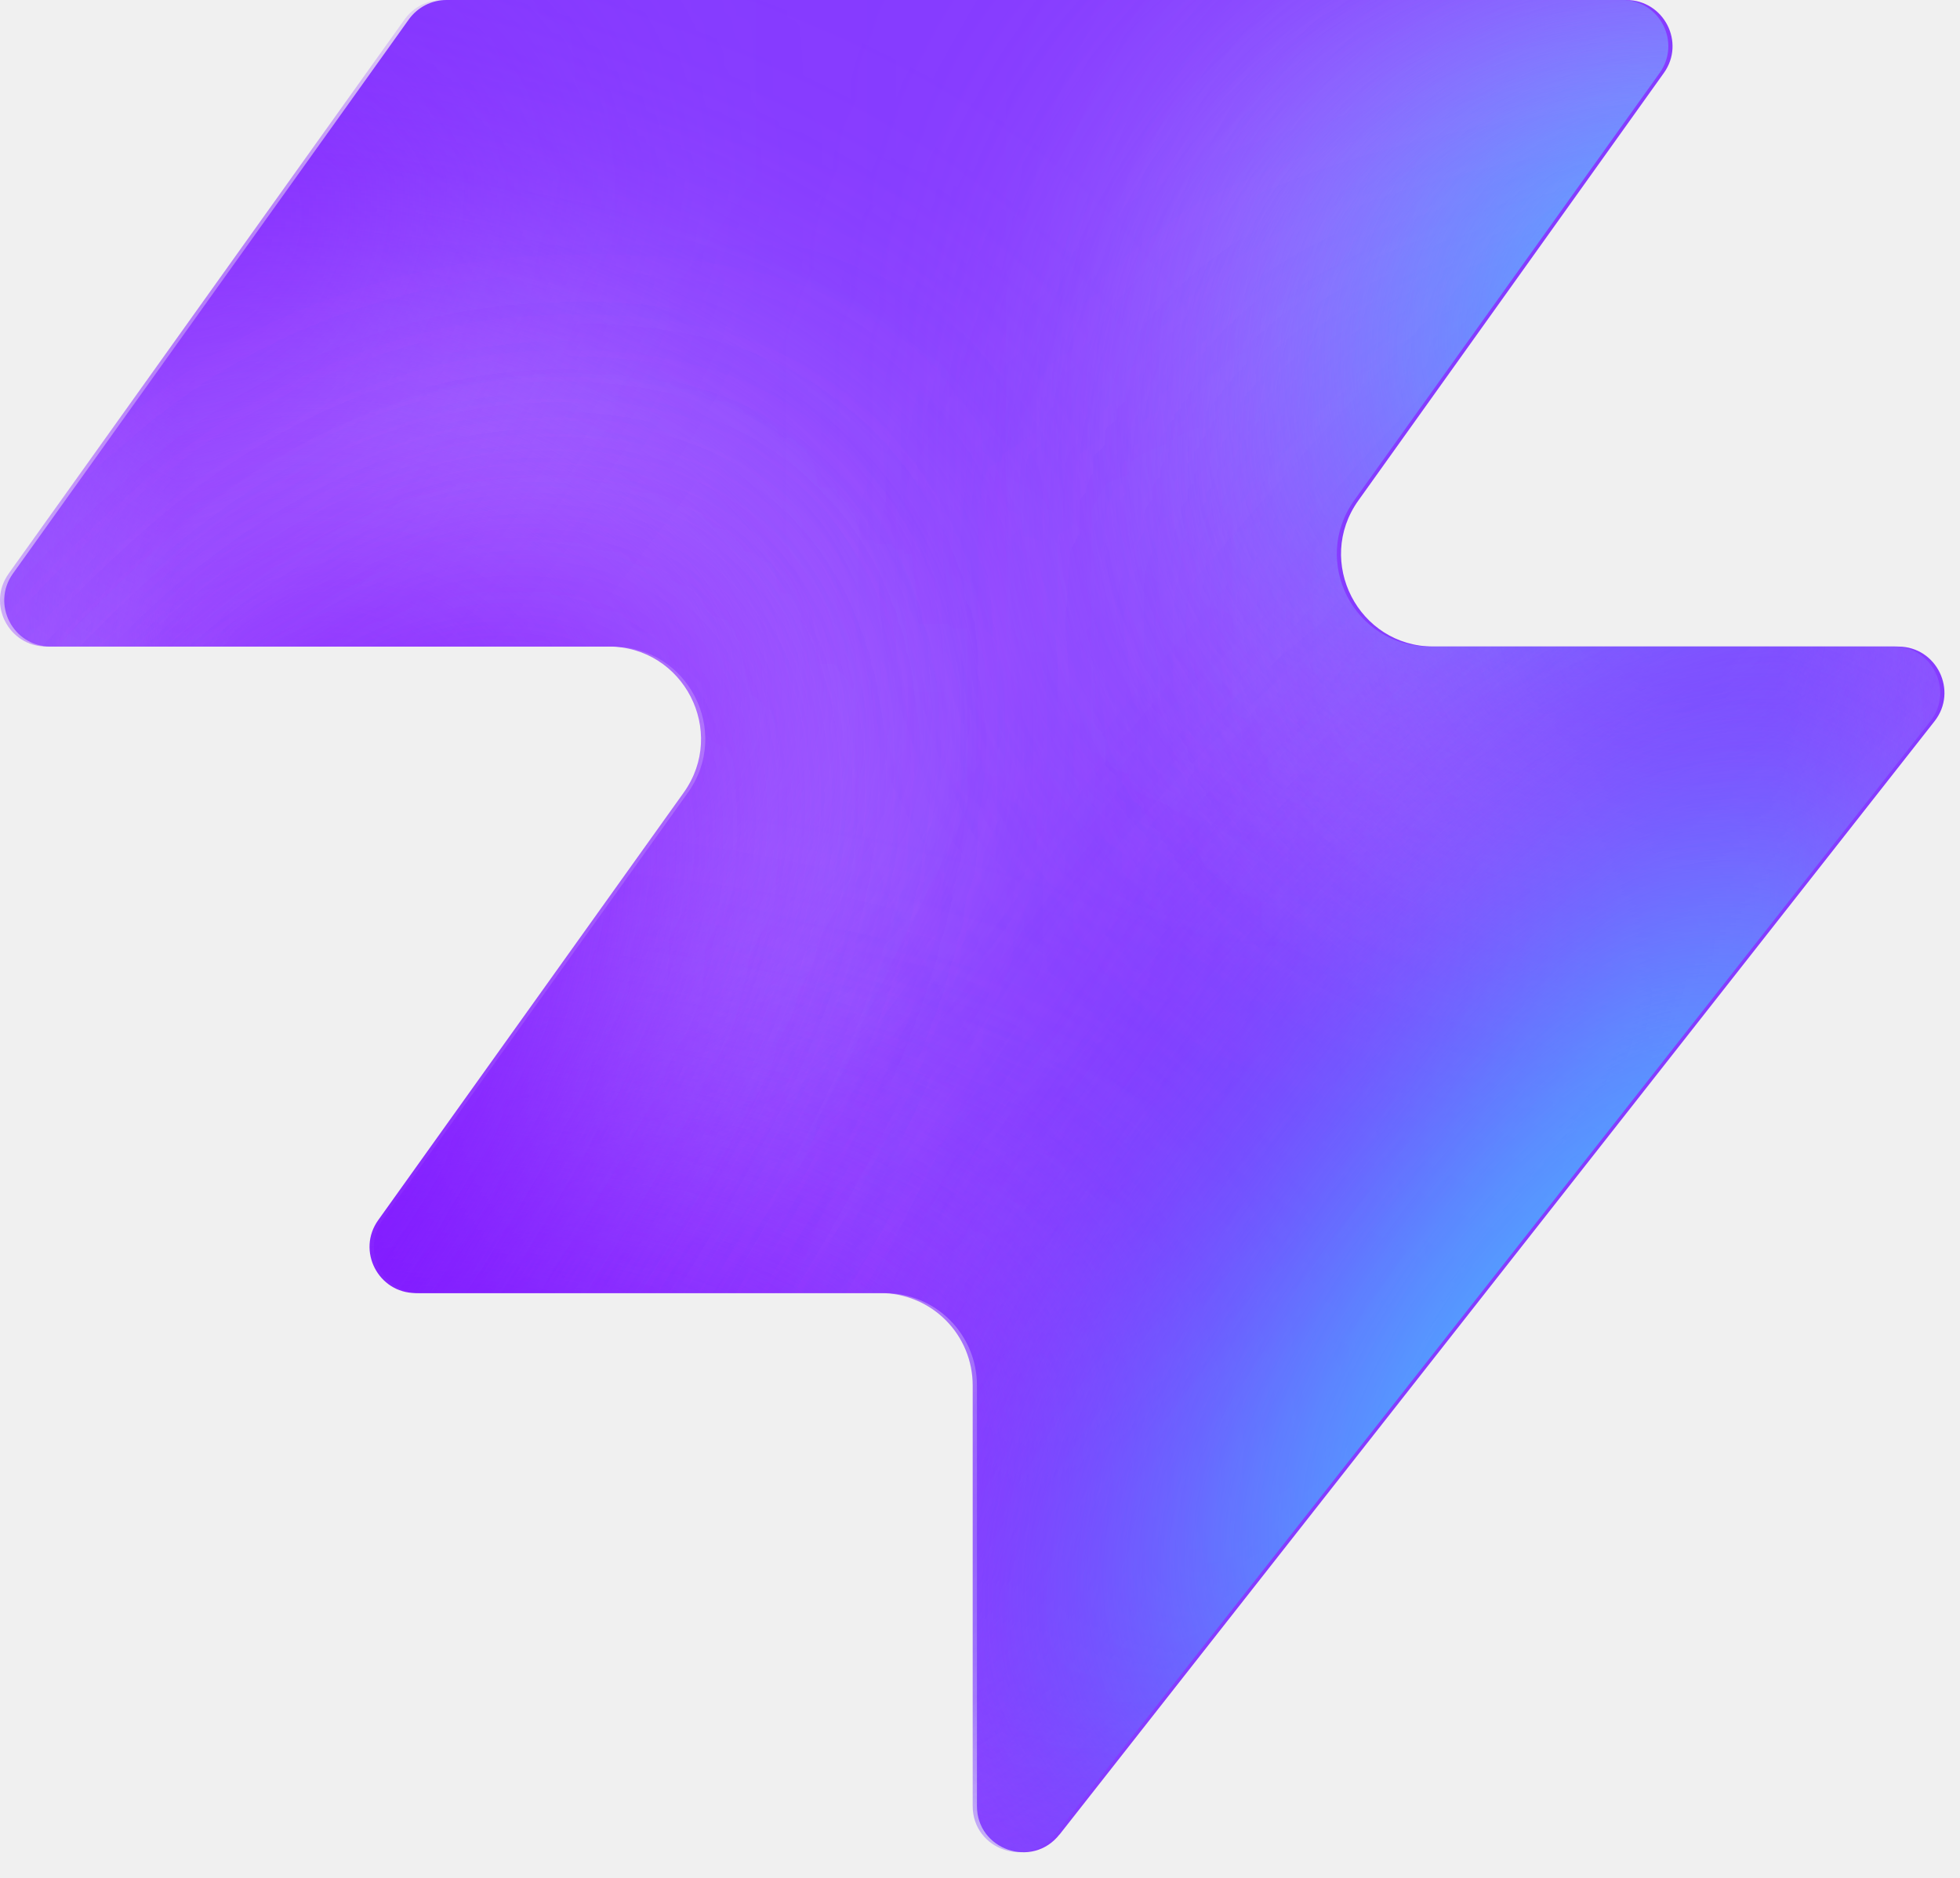
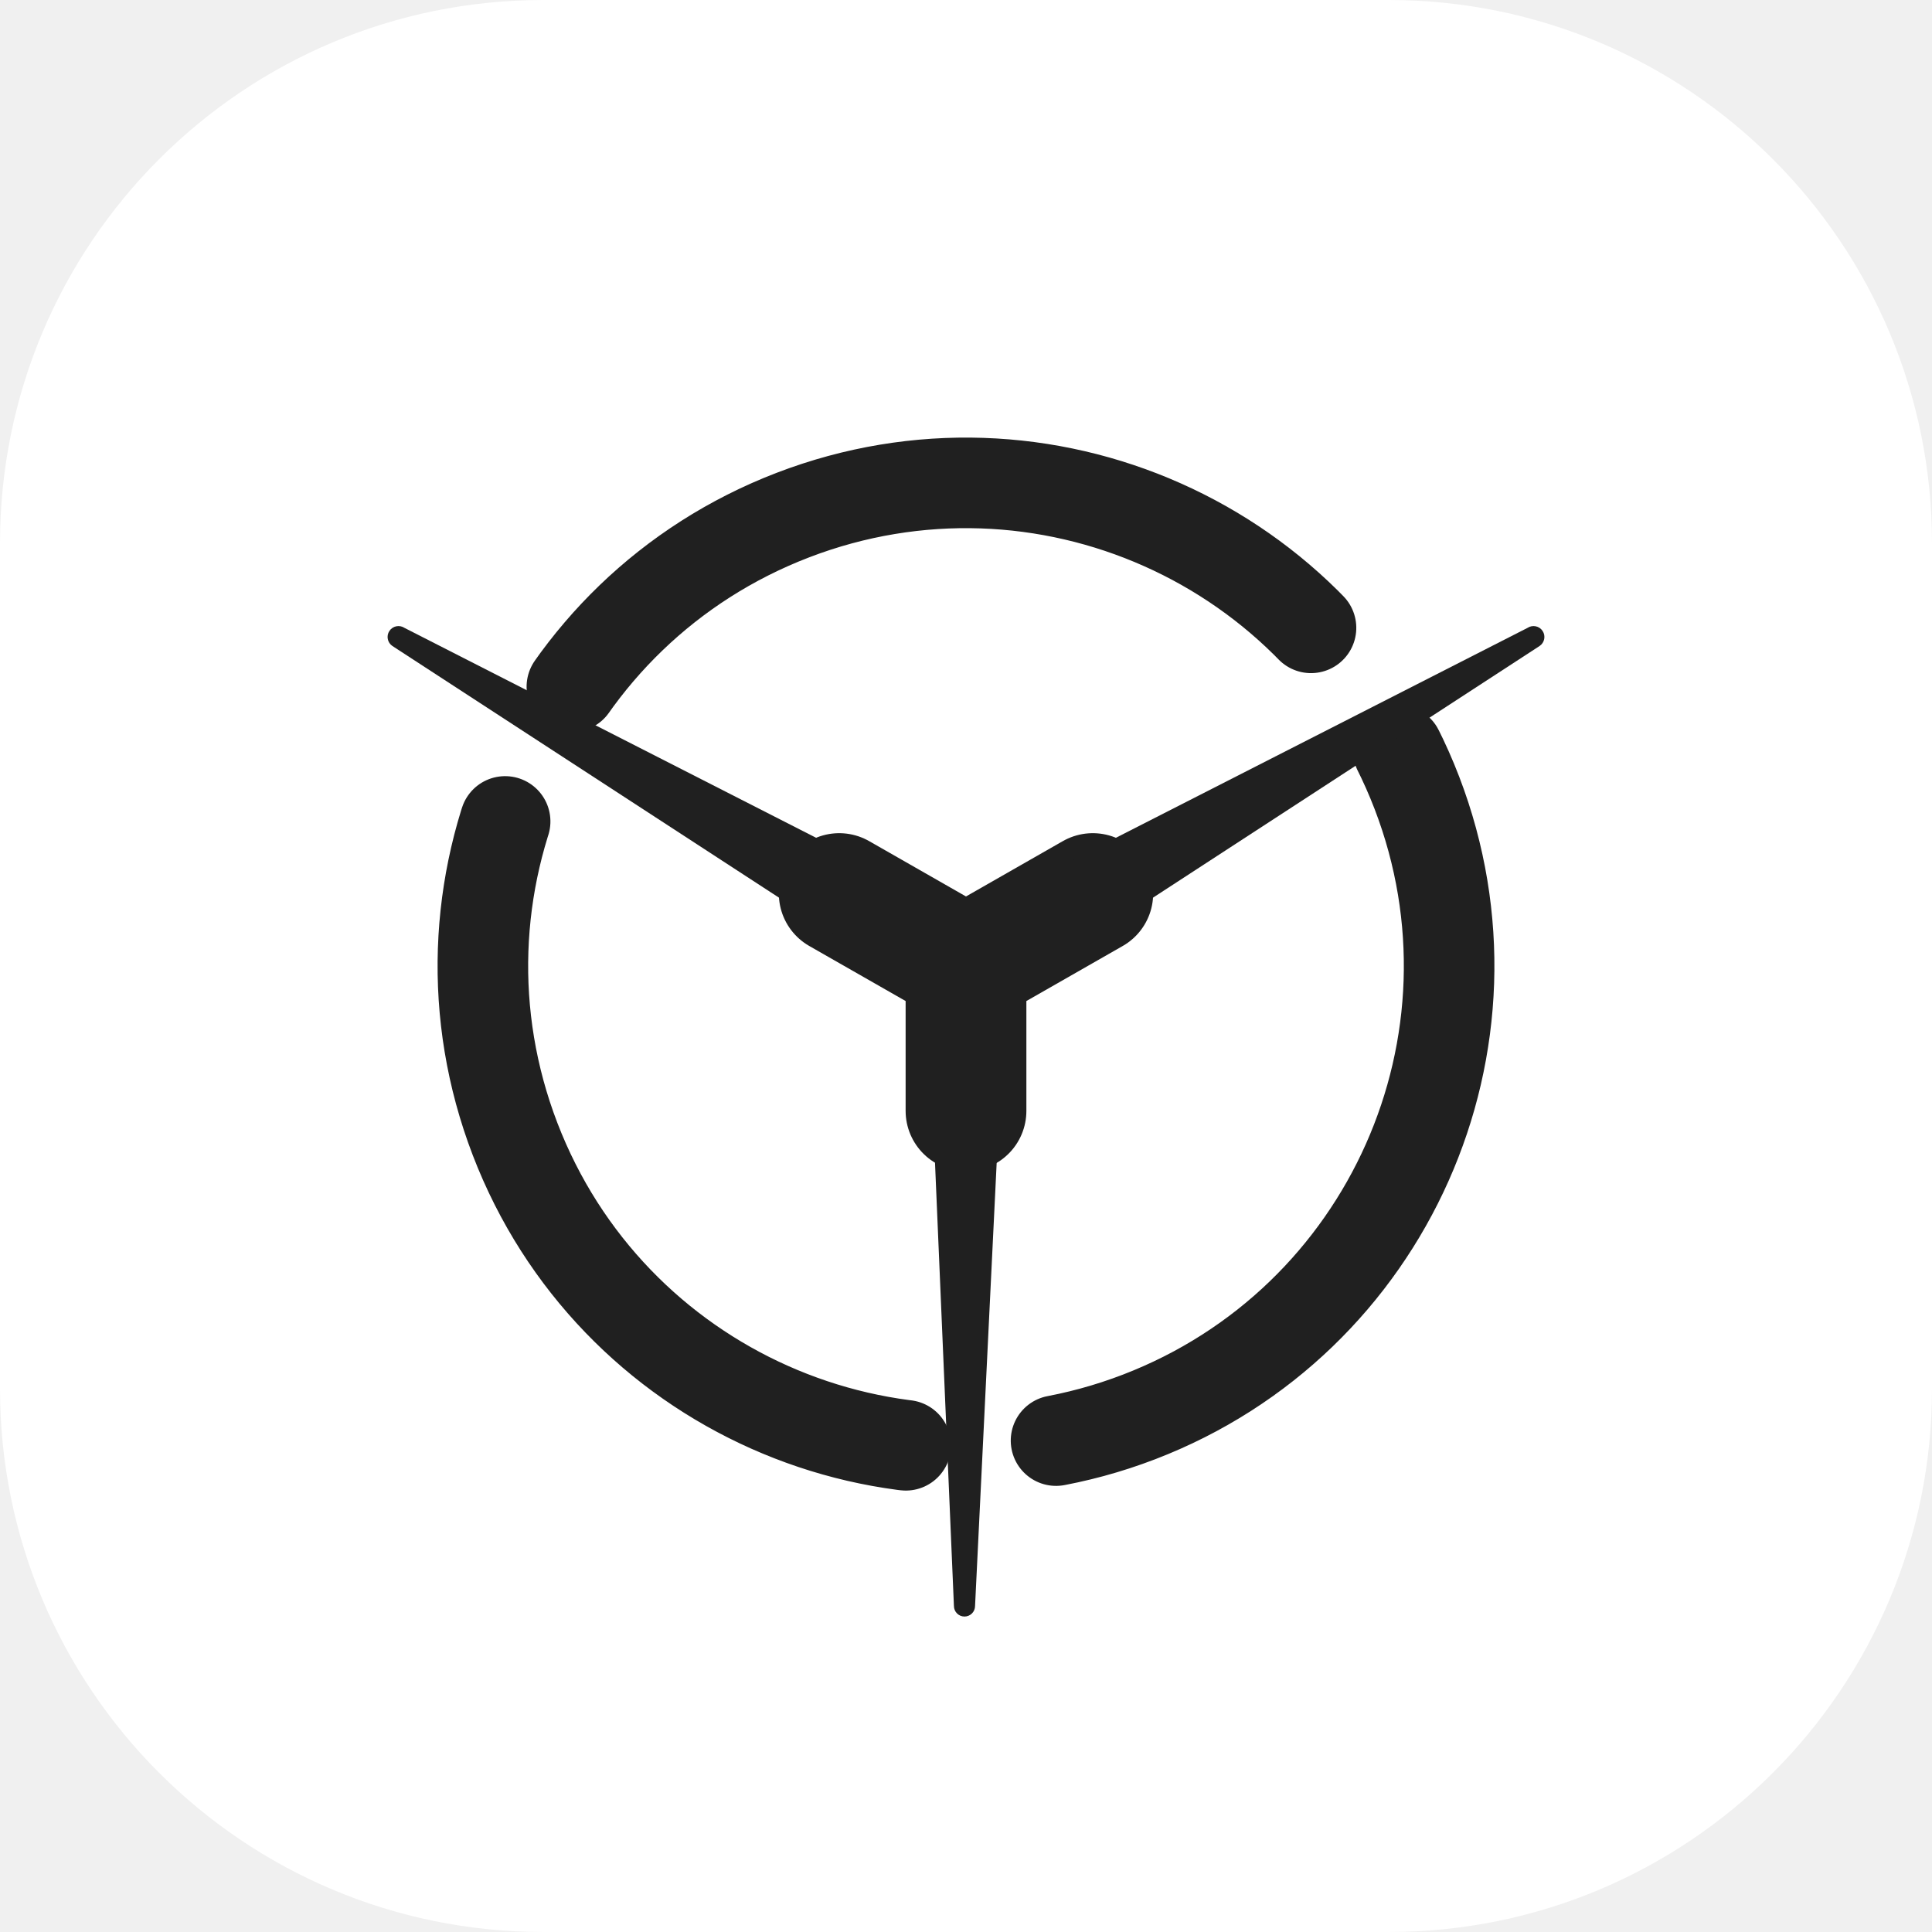
- <svg xmlns="http://www.w3.org/2000/svg" width="48" height="46" fill="none" viewBox="0 0 48 46">
-   <path fill="#863bff" d="M25.946 44.938c-.664.845-2.021.375-2.021-.698V33.937a2.26 2.26 0 0 0-2.262-2.262H10.287c-.92 0-1.456-1.04-.92-1.788l7.48-10.471c1.07-1.497 0-3.578-1.842-3.578H1.237c-.92 0-1.456-1.04-.92-1.788L10.013.474c.214-.297.556-.474.92-.474h28.894c.92 0 1.456 1.04.92 1.788l-7.48 10.471c-1.07 1.498 0 3.579 1.842 3.579h11.377c.943 0 1.473 1.088.89 1.83L25.947 44.94z" style="fill:#863bff;fill:color(display-p3 .525 .23 1);fill-opacity:1" />
-   <mask id="a" width="48" height="46" x="0" y="0" maskUnits="userSpaceOnUse" style="mask-type:alpha">
-     <path fill="#000" d="M25.842 44.938c-.664.844-2.021.375-2.021-.698V33.937a2.26 2.26 0 0 0-2.262-2.262H10.183c-.92 0-1.456-1.04-.92-1.788l7.48-10.471c1.07-1.498 0-3.579-1.842-3.579H1.133c-.92 0-1.456-1.04-.92-1.787L9.91.473c.214-.297.556-.474.92-.474h28.894c.92 0 1.456 1.04.92 1.788l-7.48 10.471c-1.07 1.498 0 3.578 1.842 3.578h11.377c.943 0 1.473 1.088.89 1.832L25.843 44.94z" style="fill:#000;fill-opacity:1" />
-   </mask>
-   <g mask="url(#a)">
-     <g filter="url(#b)">
-       <ellipse cx="5.508" cy="14.704" fill="#ede6ff" rx="5.508" ry="14.704" style="fill:#ede6ff;fill:color(display-p3 .927 .903 1);fill-opacity:1" transform="matrix(.00324 1 1 -.00324 -4.47 31.516)" />
-     </g>
-     <g filter="url(#c)">
-       <ellipse cx="10.399" cy="29.851" fill="#ede6ff" rx="10.399" ry="29.851" style="fill:#ede6ff;fill:color(display-p3 .927 .903 1);fill-opacity:1" transform="matrix(.00324 1 1 -.00324 -39.328 7.883)" />
-     </g>
-     <g filter="url(#d)">
-       <ellipse cx="5.508" cy="30.487" fill="#7e14ff" rx="5.508" ry="30.487" style="fill:#7e14ff;fill:color(display-p3 .492 .077 1);fill-opacity:1" transform="rotate(89.814 -25.913 -14.639)scale(1 -1)" />
-     </g>
-     <g filter="url(#e)">
-       <ellipse cx="5.508" cy="30.599" fill="#7e14ff" rx="5.508" ry="30.599" style="fill:#7e14ff;fill:color(display-p3 .492 .077 1);fill-opacity:1" transform="rotate(89.814 -32.644 -3.334)scale(1 -1)" />
-     </g>
-     <g filter="url(#f)">
-       <ellipse cx="5.508" cy="30.599" fill="#7e14ff" rx="5.508" ry="30.599" style="fill:#7e14ff;fill:color(display-p3 .492 .077 1);fill-opacity:1" transform="matrix(.00324 1 1 -.00324 -34.34 30.47)" />
-     </g>
-     <g filter="url(#g)">
-       <ellipse cx="14.072" cy="22.078" fill="#ede6ff" rx="14.072" ry="22.078" style="fill:#ede6ff;fill:color(display-p3 .927 .903 1);fill-opacity:1" transform="rotate(93.35 24.506 48.493)scale(-1 1)" />
-     </g>
-     <g filter="url(#h)">
-       <ellipse cx="3.47" cy="21.501" fill="#7e14ff" rx="3.47" ry="21.501" style="fill:#7e14ff;fill:color(display-p3 .492 .077 1);fill-opacity:1" transform="rotate(89.009 28.708 47.59)scale(-1 1)" />
-     </g>
-     <g filter="url(#i)">
-       <ellipse cx="3.47" cy="21.501" fill="#7e14ff" rx="3.47" ry="21.501" style="fill:#7e14ff;fill:color(display-p3 .492 .077 1);fill-opacity:1" transform="rotate(89.009 28.708 47.59)scale(-1 1)" />
-     </g>
-     <g filter="url(#j)">
-       <ellipse cx=".387" cy="8.972" fill="#7e14ff" rx="4.407" ry="29.108" style="fill:#7e14ff;fill:color(display-p3 .492 .077 1);fill-opacity:1" transform="rotate(39.51 .387 8.972)" />
-     </g>
-     <g filter="url(#k)">
-       <ellipse cx="47.523" cy="-6.092" fill="#7e14ff" rx="4.407" ry="29.108" style="fill:#7e14ff;fill:color(display-p3 .492 .077 1);fill-opacity:1" transform="rotate(37.892 47.523 -6.092)" />
-     </g>
-     <g filter="url(#l)">
-       <ellipse cx="41.412" cy="6.333" fill="#47bfff" rx="5.971" ry="9.665" style="fill:#47bfff;fill:color(display-p3 .28 .748 1);fill-opacity:1" transform="rotate(37.892 41.412 6.333)" />
-     </g>
-     <g filter="url(#m)">
-       <ellipse cx="-1.879" cy="38.332" fill="#7e14ff" rx="4.407" ry="29.108" style="fill:#7e14ff;fill:color(display-p3 .492 .077 1);fill-opacity:1" transform="rotate(37.892 -1.88 38.332)" />
-     </g>
-     <g filter="url(#n)">
-       <ellipse cx="-1.879" cy="38.332" fill="#7e14ff" rx="4.407" ry="29.108" style="fill:#7e14ff;fill:color(display-p3 .492 .077 1);fill-opacity:1" transform="rotate(37.892 -1.88 38.332)" />
-     </g>
-     <g filter="url(#o)">
-       <ellipse cx="35.651" cy="29.907" fill="#7e14ff" rx="4.407" ry="29.108" style="fill:#7e14ff;fill:color(display-p3 .492 .077 1);fill-opacity:1" transform="rotate(37.892 35.651 29.907)" />
-     </g>
-     <g filter="url(#p)">
-       <ellipse cx="38.418" cy="32.4" fill="#47bfff" rx="5.971" ry="15.297" style="fill:#47bfff;fill:color(display-p3 .28 .748 1);fill-opacity:1" transform="rotate(37.892 38.418 32.4)" />
-     </g>
-   </g>
-   <defs>
-     <filter id="b" width="60.045" height="41.654" x="-19.77" y="16.149" color-interpolation-filters="sRGB" filterUnits="userSpaceOnUse">
-       <feFlood flood-opacity="0" result="BackgroundImageFix" />
-       <feBlend in="SourceGraphic" in2="BackgroundImageFix" result="shape" />
-       <feGaussianBlur result="effect1_foregroundBlur_2002_17158" stdDeviation="7.659" />
-     </filter>
-     <filter id="c" width="90.34" height="51.437" x="-54.613" y="-7.533" color-interpolation-filters="sRGB" filterUnits="userSpaceOnUse">
-       <feFlood flood-opacity="0" result="BackgroundImageFix" />
-       <feBlend in="SourceGraphic" in2="BackgroundImageFix" result="shape" />
-       <feGaussianBlur result="effect1_foregroundBlur_2002_17158" stdDeviation="7.659" />
-     </filter>
-     <filter id="d" width="79.355" height="29.4" x="-49.64" y="2.03" color-interpolation-filters="sRGB" filterUnits="userSpaceOnUse">
-       <feFlood flood-opacity="0" result="BackgroundImageFix" />
-       <feBlend in="SourceGraphic" in2="BackgroundImageFix" result="shape" />
-       <feGaussianBlur result="effect1_foregroundBlur_2002_17158" stdDeviation="4.596" />
-     </filter>
-     <filter id="e" width="79.579" height="29.4" x="-45.045" y="20.029" color-interpolation-filters="sRGB" filterUnits="userSpaceOnUse">
-       <feFlood flood-opacity="0" result="BackgroundImageFix" />
-       <feBlend in="SourceGraphic" in2="BackgroundImageFix" result="shape" />
-       <feGaussianBlur result="effect1_foregroundBlur_2002_17158" stdDeviation="4.596" />
-     </filter>
-     <filter id="f" width="79.579" height="29.4" x="-43.513" y="21.178" color-interpolation-filters="sRGB" filterUnits="userSpaceOnUse">
-       <feFlood flood-opacity="0" result="BackgroundImageFix" />
-       <feBlend in="SourceGraphic" in2="BackgroundImageFix" result="shape" />
-       <feGaussianBlur result="effect1_foregroundBlur_2002_17158" stdDeviation="4.596" />
-     </filter>
-     <filter id="g" width="74.749" height="58.852" x="15.756" y="-17.901" color-interpolation-filters="sRGB" filterUnits="userSpaceOnUse">
-       <feFlood flood-opacity="0" result="BackgroundImageFix" />
-       <feBlend in="SourceGraphic" in2="BackgroundImageFix" result="shape" />
-       <feGaussianBlur result="effect1_foregroundBlur_2002_17158" stdDeviation="7.659" />
-     </filter>
-     <filter id="h" width="61.377" height="25.362" x="23.548" y="2.284" color-interpolation-filters="sRGB" filterUnits="userSpaceOnUse">
-       <feFlood flood-opacity="0" result="BackgroundImageFix" />
-       <feBlend in="SourceGraphic" in2="BackgroundImageFix" result="shape" />
-       <feGaussianBlur result="effect1_foregroundBlur_2002_17158" stdDeviation="4.596" />
-     </filter>
-     <filter id="i" width="61.377" height="25.362" x="23.548" y="2.284" color-interpolation-filters="sRGB" filterUnits="userSpaceOnUse">
-       <feFlood flood-opacity="0" result="BackgroundImageFix" />
-       <feBlend in="SourceGraphic" in2="BackgroundImageFix" result="shape" />
-       <feGaussianBlur result="effect1_foregroundBlur_2002_17158" stdDeviation="4.596" />
-     </filter>
-     <filter id="j" width="56.045" height="63.649" x="-27.636" y="-22.853" color-interpolation-filters="sRGB" filterUnits="userSpaceOnUse">
-       <feFlood flood-opacity="0" result="BackgroundImageFix" />
-       <feBlend in="SourceGraphic" in2="BackgroundImageFix" result="shape" />
-       <feGaussianBlur result="effect1_foregroundBlur_2002_17158" stdDeviation="4.596" />
-     </filter>
-     <filter id="k" width="54.814" height="64.646" x="20.116" y="-38.415" color-interpolation-filters="sRGB" filterUnits="userSpaceOnUse">
-       <feFlood flood-opacity="0" result="BackgroundImageFix" />
-       <feBlend in="SourceGraphic" in2="BackgroundImageFix" result="shape" />
-       <feGaussianBlur result="effect1_foregroundBlur_2002_17158" stdDeviation="4.596" />
-     </filter>
-     <filter id="l" width="33.541" height="35.313" x="24.641" y="-11.323" color-interpolation-filters="sRGB" filterUnits="userSpaceOnUse">
-       <feFlood flood-opacity="0" result="BackgroundImageFix" />
-       <feBlend in="SourceGraphic" in2="BackgroundImageFix" result="shape" />
-       <feGaussianBlur result="effect1_foregroundBlur_2002_17158" stdDeviation="4.596" />
-     </filter>
-     <filter id="m" width="54.814" height="64.646" x="-29.286" y="6.009" color-interpolation-filters="sRGB" filterUnits="userSpaceOnUse">
-       <feFlood flood-opacity="0" result="BackgroundImageFix" />
-       <feBlend in="SourceGraphic" in2="BackgroundImageFix" result="shape" />
-       <feGaussianBlur result="effect1_foregroundBlur_2002_17158" stdDeviation="4.596" />
-     </filter>
-     <filter id="n" width="54.814" height="64.646" x="-29.286" y="6.009" color-interpolation-filters="sRGB" filterUnits="userSpaceOnUse">
-       <feFlood flood-opacity="0" result="BackgroundImageFix" />
-       <feBlend in="SourceGraphic" in2="BackgroundImageFix" result="shape" />
-       <feGaussianBlur result="effect1_foregroundBlur_2002_17158" stdDeviation="4.596" />
-     </filter>
-     <filter id="o" width="54.814" height="64.646" x="8.244" y="-2.416" color-interpolation-filters="sRGB" filterUnits="userSpaceOnUse">
-       <feFlood flood-opacity="0" result="BackgroundImageFix" />
-       <feBlend in="SourceGraphic" in2="BackgroundImageFix" result="shape" />
-       <feGaussianBlur result="effect1_foregroundBlur_2002_17158" stdDeviation="4.596" />
-     </filter>
-     <filter id="p" width="39.409" height="43.623" x="18.713" y="10.588" color-interpolation-filters="sRGB" filterUnits="userSpaceOnUse">
-       <feFlood flood-opacity="0" result="BackgroundImageFix" />
-       <feBlend in="SourceGraphic" in2="BackgroundImageFix" result="shape" />
-       <feGaussianBlur result="effect1_foregroundBlur_2002_17158" stdDeviation="4.596" />
-     </filter>
-   </defs>
+ <svg xmlns="http://www.w3.org/2000/svg" viewBox="0 0 64 64">
+   <rect width="64" height="64" rx="18" fill="#fff" />
+   <circle cx="32" cy="32" r="16" fill="none" stroke="#202020" stroke-width="3" stroke-linecap="round" stroke-dasharray="28 5" transform="rotate(-21 32 32)" />
+   <path d="M32 36.8V32l4.2-2.4M36.2 29.6 32 32l-4.2-2.4M27.8 29.6 32 32v4.8" fill="none" stroke="#202020" stroke-width="4" stroke-linecap="round" stroke-linejoin="round" />
+   <path d="m33.1 36.8-.8 16.4a.35.35 0 0 1-.7 0l-.7-16.4ZM35.5 28.5l15.1-7.7a.35.35 0 0 1 .4.6l-14.9 9.7ZM27.9 31.1 13 21.4a.35.35 0 0 1 .4-.6l15.1 7.7Z" fill="#202020" />
</svg>
